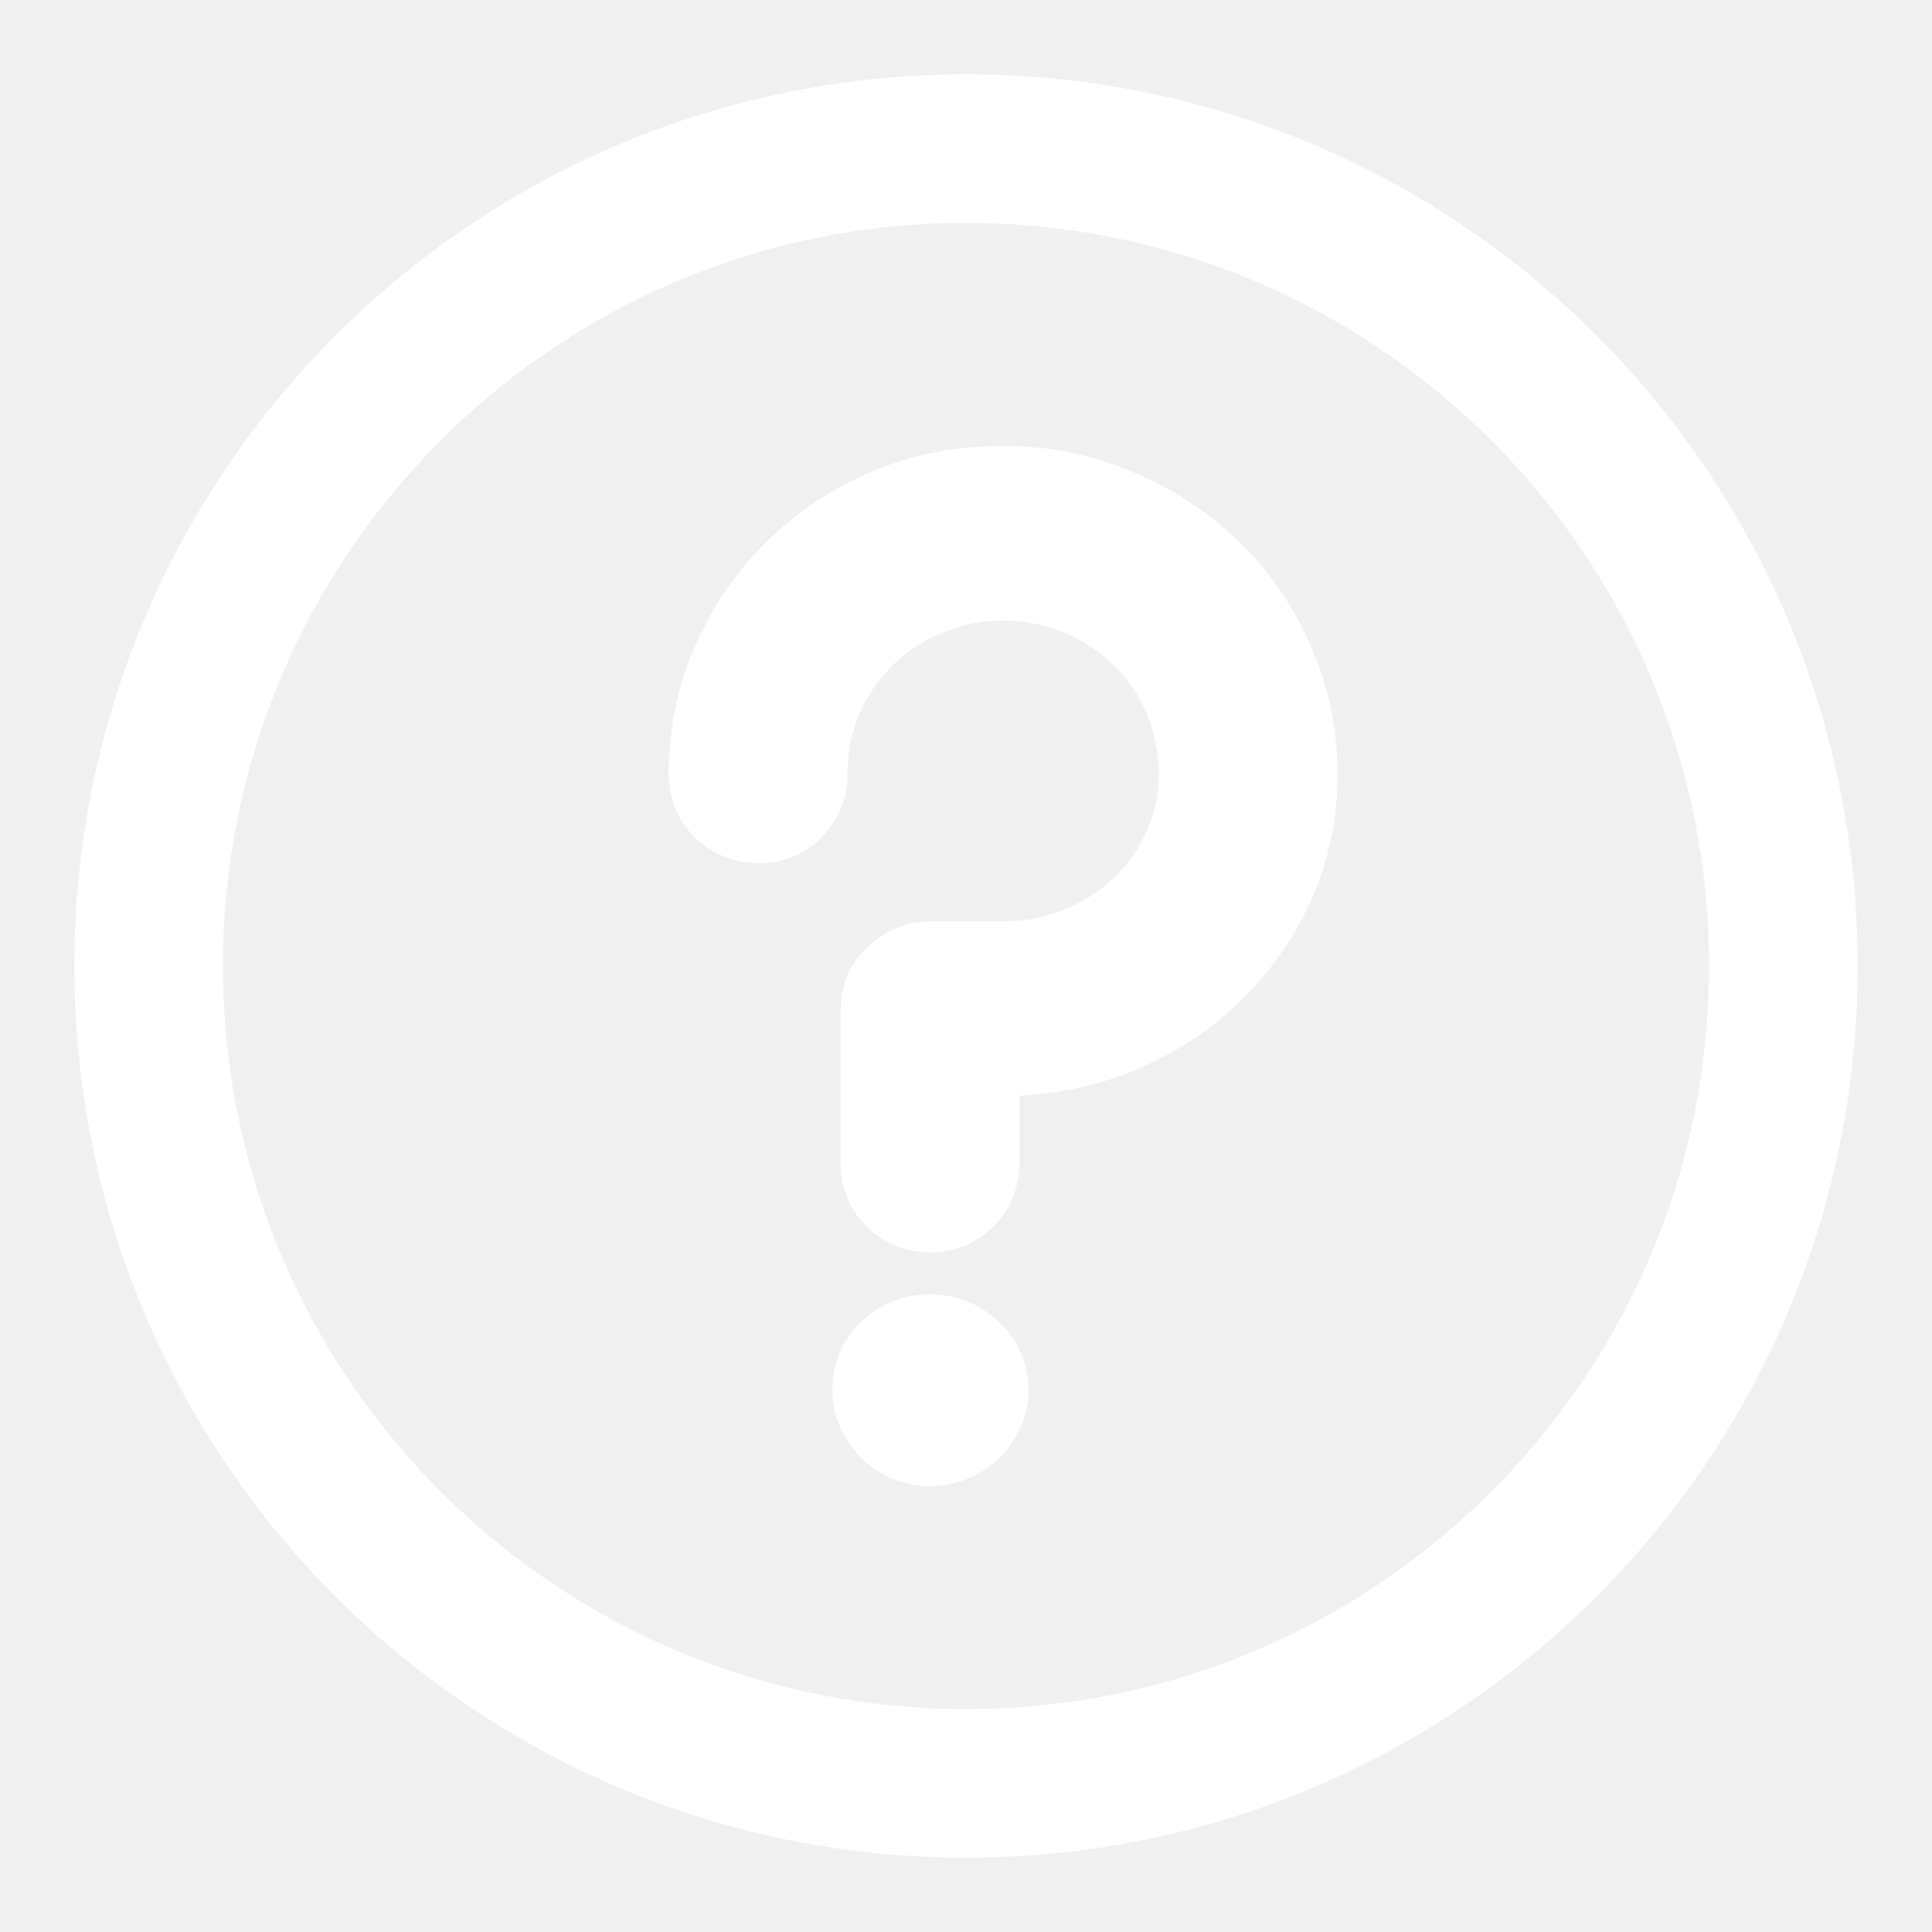
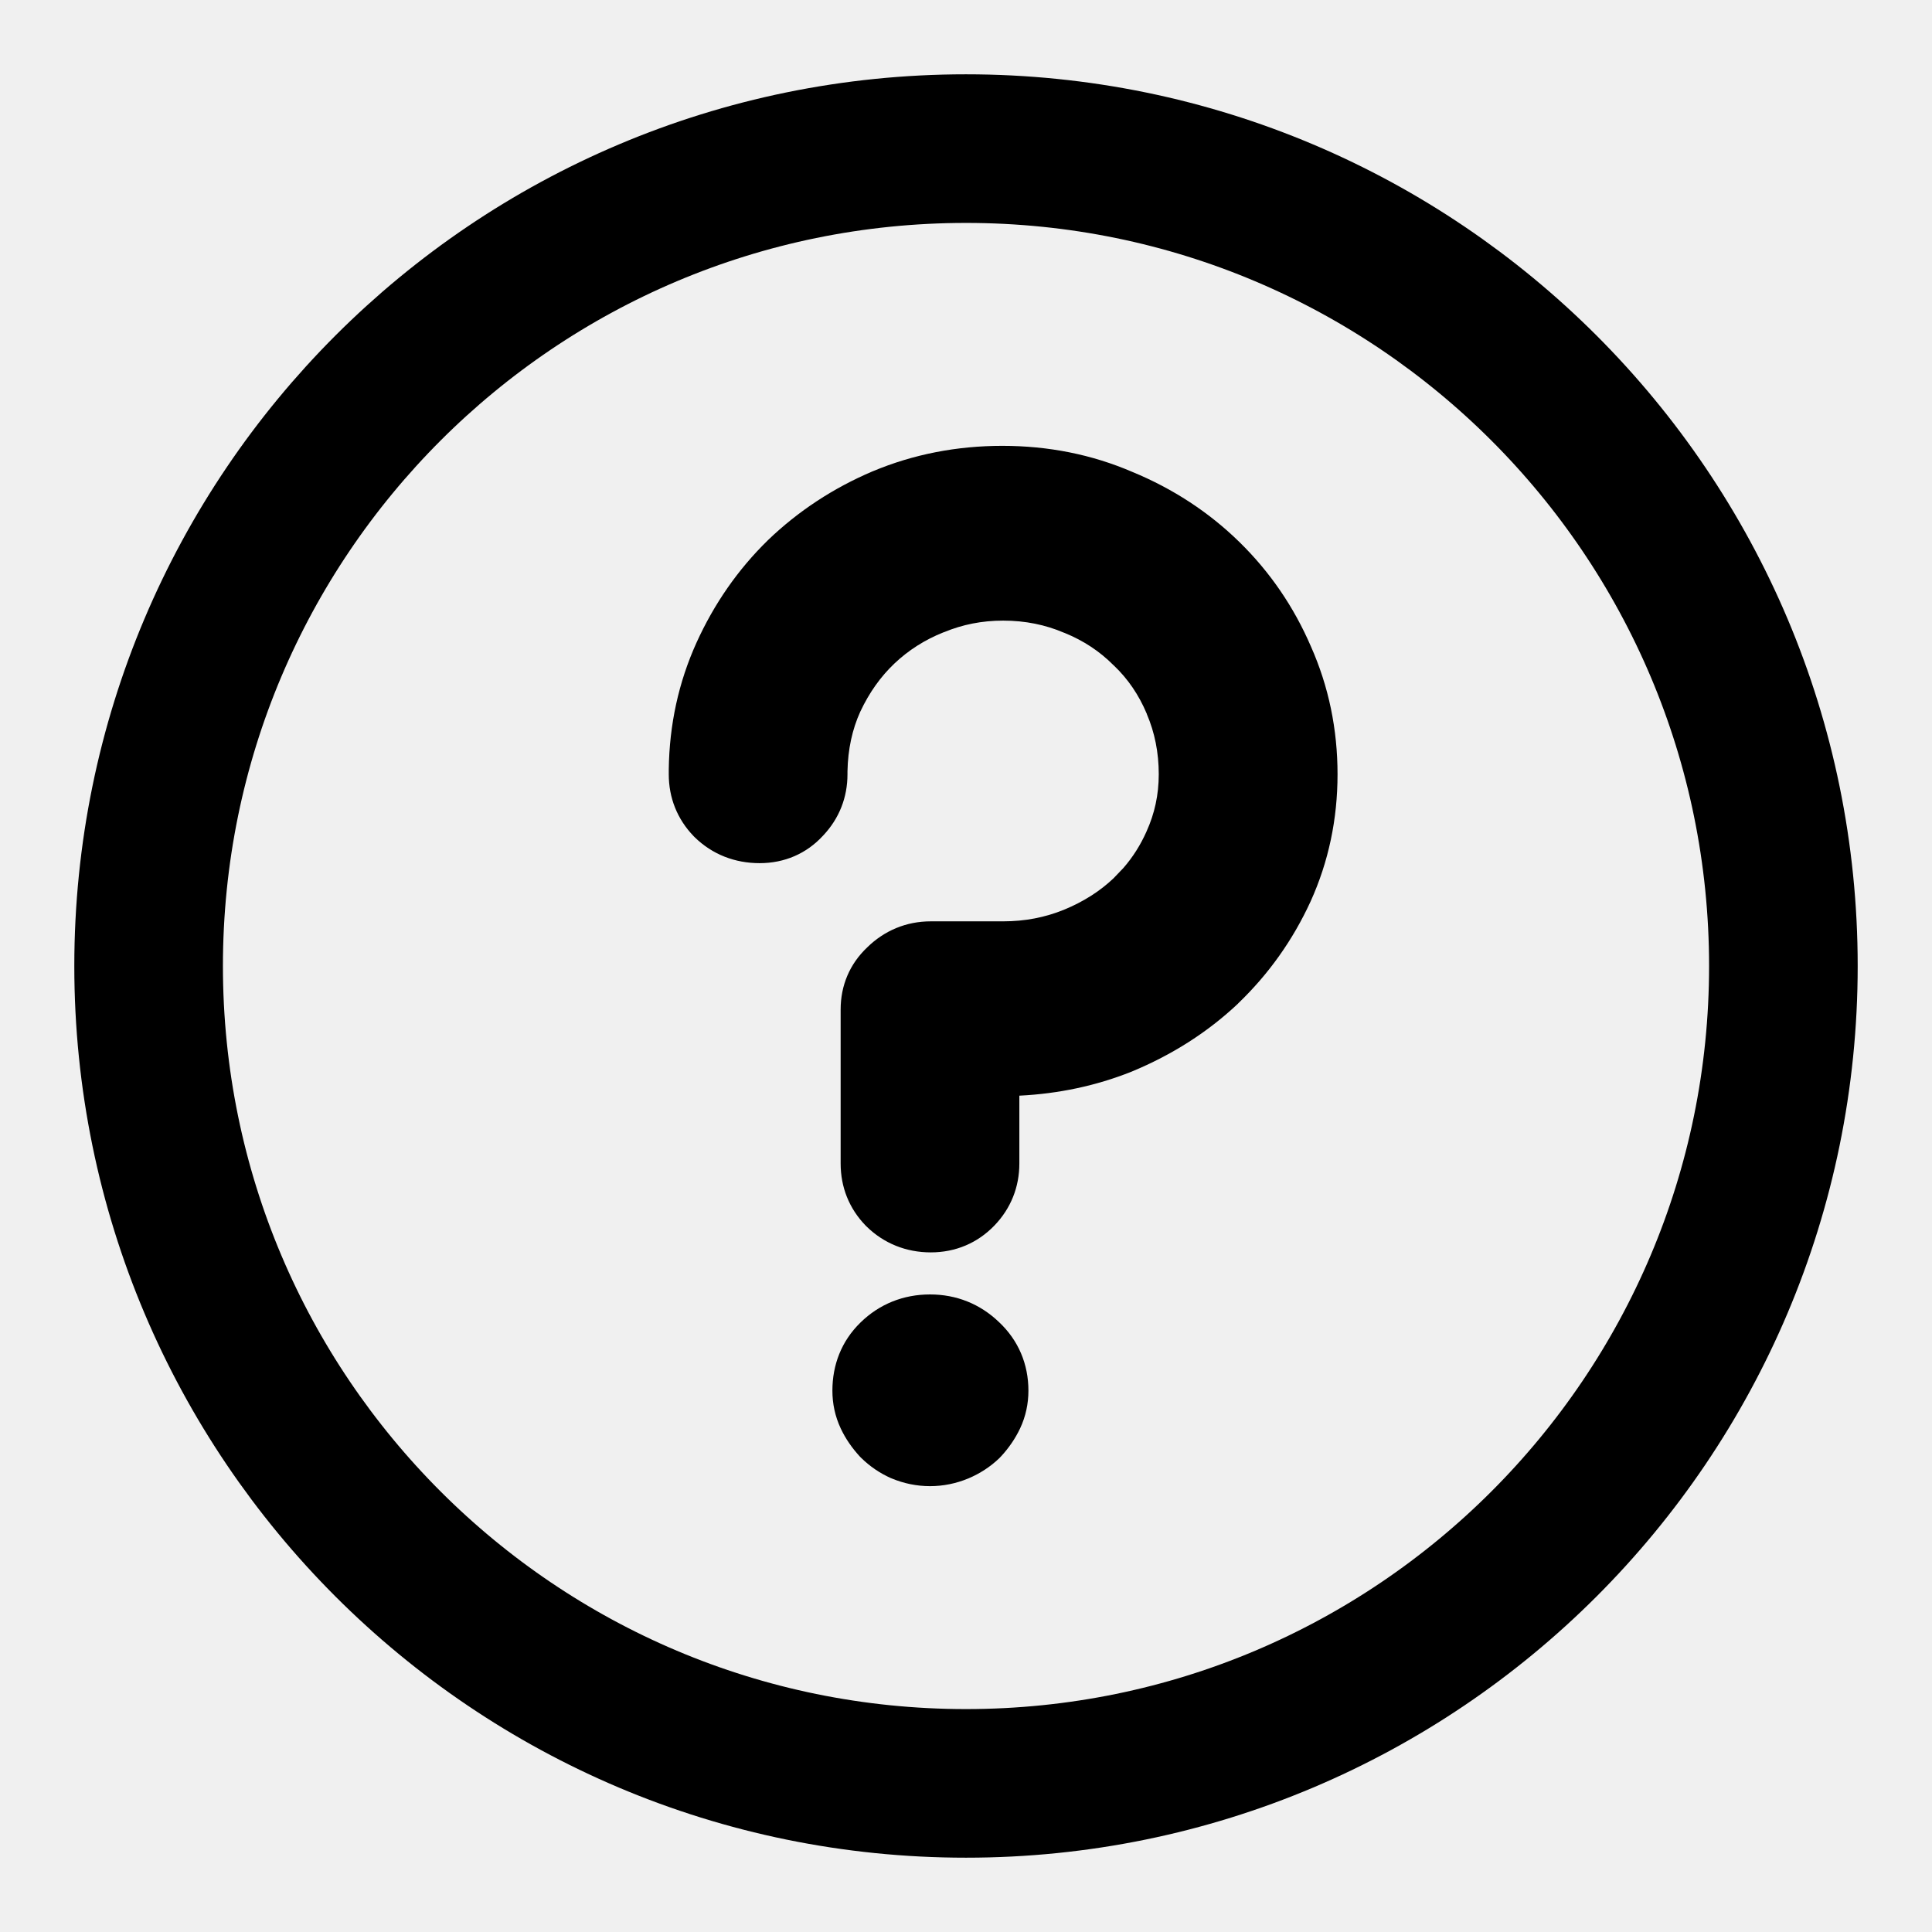
<svg xmlns="http://www.w3.org/2000/svg" width="26" height="26" viewBox="0 0 26 26" fill="none">
-   <path d="M13 2C19.075 2 24 6.925 24 13C24 19.075 19.075 24 13 24C6.925 24 2 19.075 2 13C2 6.925 6.925 2 13 2Z" stroke="white" stroke-width="2" />
-   <path d="M12.516 17.42C12.871 17.42 13.189 17.548 13.442 17.79C13.708 18.039 13.84 18.361 13.84 18.715C13.84 18.89 13.804 19.061 13.728 19.223C13.662 19.362 13.575 19.488 13.47 19.601L13.461 19.61L13.452 19.62C13.329 19.739 13.188 19.83 13.032 19.896C12.868 19.964 12.695 20 12.516 20C12.337 20 12.163 19.964 12 19.896L11.985 19.89C11.838 19.824 11.705 19.733 11.59 19.62L11.58 19.61L11.571 19.601C11.467 19.488 11.379 19.362 11.314 19.223C11.238 19.061 11.202 18.89 11.202 18.715C11.202 18.369 11.323 18.049 11.579 17.799C11.833 17.55 12.156 17.42 12.516 17.42ZM13.49 6C14.108 6 14.693 6.116 15.239 6.351C15.784 6.576 16.267 6.891 16.678 7.293C17.089 7.695 17.411 8.165 17.641 8.698C17.881 9.238 18 9.814 18 10.42C18 11.023 17.88 11.595 17.637 12.132L17.636 12.134C17.398 12.652 17.073 13.109 16.664 13.502L16.66 13.507C16.25 13.893 15.771 14.197 15.23 14.421L15.225 14.423C14.748 14.613 14.244 14.719 13.718 14.745V15.658C13.718 15.973 13.605 16.262 13.381 16.494C13.154 16.729 12.858 16.854 12.526 16.854C12.195 16.854 11.895 16.734 11.661 16.505L11.65 16.494C11.425 16.262 11.313 15.973 11.313 15.658V13.585C11.313 13.265 11.433 12.974 11.671 12.749C11.901 12.524 12.195 12.399 12.526 12.399H13.5C13.794 12.399 14.065 12.346 14.318 12.243C14.581 12.135 14.801 11.994 14.984 11.821L15.119 11.68C15.246 11.534 15.348 11.372 15.428 11.193L15.43 11.188C15.538 10.95 15.594 10.696 15.594 10.42C15.594 10.125 15.539 9.857 15.434 9.611L15.433 9.606C15.325 9.349 15.178 9.136 14.994 8.96L14.983 8.95C14.801 8.767 14.585 8.623 14.328 8.518L14.319 8.515C14.069 8.408 13.798 8.352 13.5 8.352C13.214 8.352 12.952 8.405 12.706 8.507L12.696 8.51C12.446 8.61 12.227 8.749 12.036 8.93C11.853 9.104 11.699 9.318 11.577 9.578C11.47 9.814 11.411 10.08 11.405 10.38V10.42C11.405 10.73 11.295 11.014 11.078 11.244C10.854 11.489 10.556 11.616 10.223 11.616C9.891 11.616 9.587 11.5 9.348 11.266L9.337 11.255C9.113 11.024 9 10.735 9 10.42V10.354C9.008 9.754 9.131 9.184 9.373 8.649C9.61 8.127 9.929 7.666 10.332 7.272L10.335 7.269C10.743 6.877 11.214 6.568 11.743 6.343L11.746 6.342C12.293 6.113 12.877 6 13.49 6Z" fill="white" />
+   <path d="M13 2C19.075 2 24 6.925 24 13C24 19.075 19.075 24 13 24C6.925 24 2 19.075 2 13C2 6.925 6.925 2 13 2Z" stroke="currentColor" stroke-width="2" />
+   <path d="M12.516 17.42C12.871 17.42 13.189 17.548 13.442 17.79C13.708 18.039 13.84 18.361 13.84 18.715C13.84 18.89 13.804 19.061 13.728 19.223C13.662 19.362 13.575 19.488 13.47 19.601L13.461 19.61L13.452 19.62C13.329 19.739 13.188 19.83 13.032 19.896C12.868 19.964 12.695 20 12.516 20C12.337 20 12.163 19.964 12 19.896L11.985 19.89C11.838 19.824 11.705 19.733 11.59 19.62L11.58 19.61L11.571 19.601C11.467 19.488 11.379 19.362 11.314 19.223C11.238 19.061 11.202 18.89 11.202 18.715C11.202 18.369 11.323 18.049 11.579 17.799C11.833 17.55 12.156 17.42 12.516 17.42ZM13.49 6C14.108 6 14.693 6.116 15.239 6.351C15.784 6.576 16.267 6.891 16.678 7.293C17.089 7.695 17.411 8.165 17.641 8.698C17.881 9.238 18 9.814 18 10.42C18 11.023 17.88 11.595 17.637 12.132L17.636 12.134C17.398 12.652 17.073 13.109 16.664 13.502L16.66 13.507C16.25 13.893 15.771 14.197 15.23 14.421L15.225 14.423C14.748 14.613 14.244 14.719 13.718 14.745V15.658C13.718 15.973 13.605 16.262 13.381 16.494C13.154 16.729 12.858 16.854 12.526 16.854C12.195 16.854 11.895 16.734 11.661 16.505L11.65 16.494C11.425 16.262 11.313 15.973 11.313 15.658V13.585C11.313 13.265 11.433 12.974 11.671 12.749C11.901 12.524 12.195 12.399 12.526 12.399H13.5C13.794 12.399 14.065 12.346 14.318 12.243C14.581 12.135 14.801 11.994 14.984 11.821L15.119 11.68C15.246 11.534 15.348 11.372 15.428 11.193L15.43 11.188C15.538 10.95 15.594 10.696 15.594 10.42C15.594 10.125 15.539 9.857 15.434 9.611L15.433 9.606C15.325 9.349 15.178 9.136 14.994 8.96L14.983 8.95C14.801 8.767 14.585 8.623 14.328 8.518L14.319 8.515C14.069 8.408 13.798 8.352 13.5 8.352C13.214 8.352 12.952 8.405 12.706 8.507L12.696 8.51C12.446 8.61 12.227 8.749 12.036 8.93C11.853 9.104 11.699 9.318 11.577 9.578C11.47 9.814 11.411 10.08 11.405 10.38V10.42C11.405 10.73 11.295 11.014 11.078 11.244C10.854 11.489 10.556 11.616 10.223 11.616C9.891 11.616 9.587 11.5 9.348 11.266L9.337 11.255C9.113 11.024 9 10.735 9 10.42V10.354C9.008 9.754 9.131 9.184 9.373 8.649C9.61 8.127 9.929 7.666 10.332 7.272L10.335 7.269C10.743 6.877 11.214 6.568 11.743 6.343L11.746 6.342C12.293 6.113 12.877 6 13.49 6Z" fill="currentColor" />
</svg>
